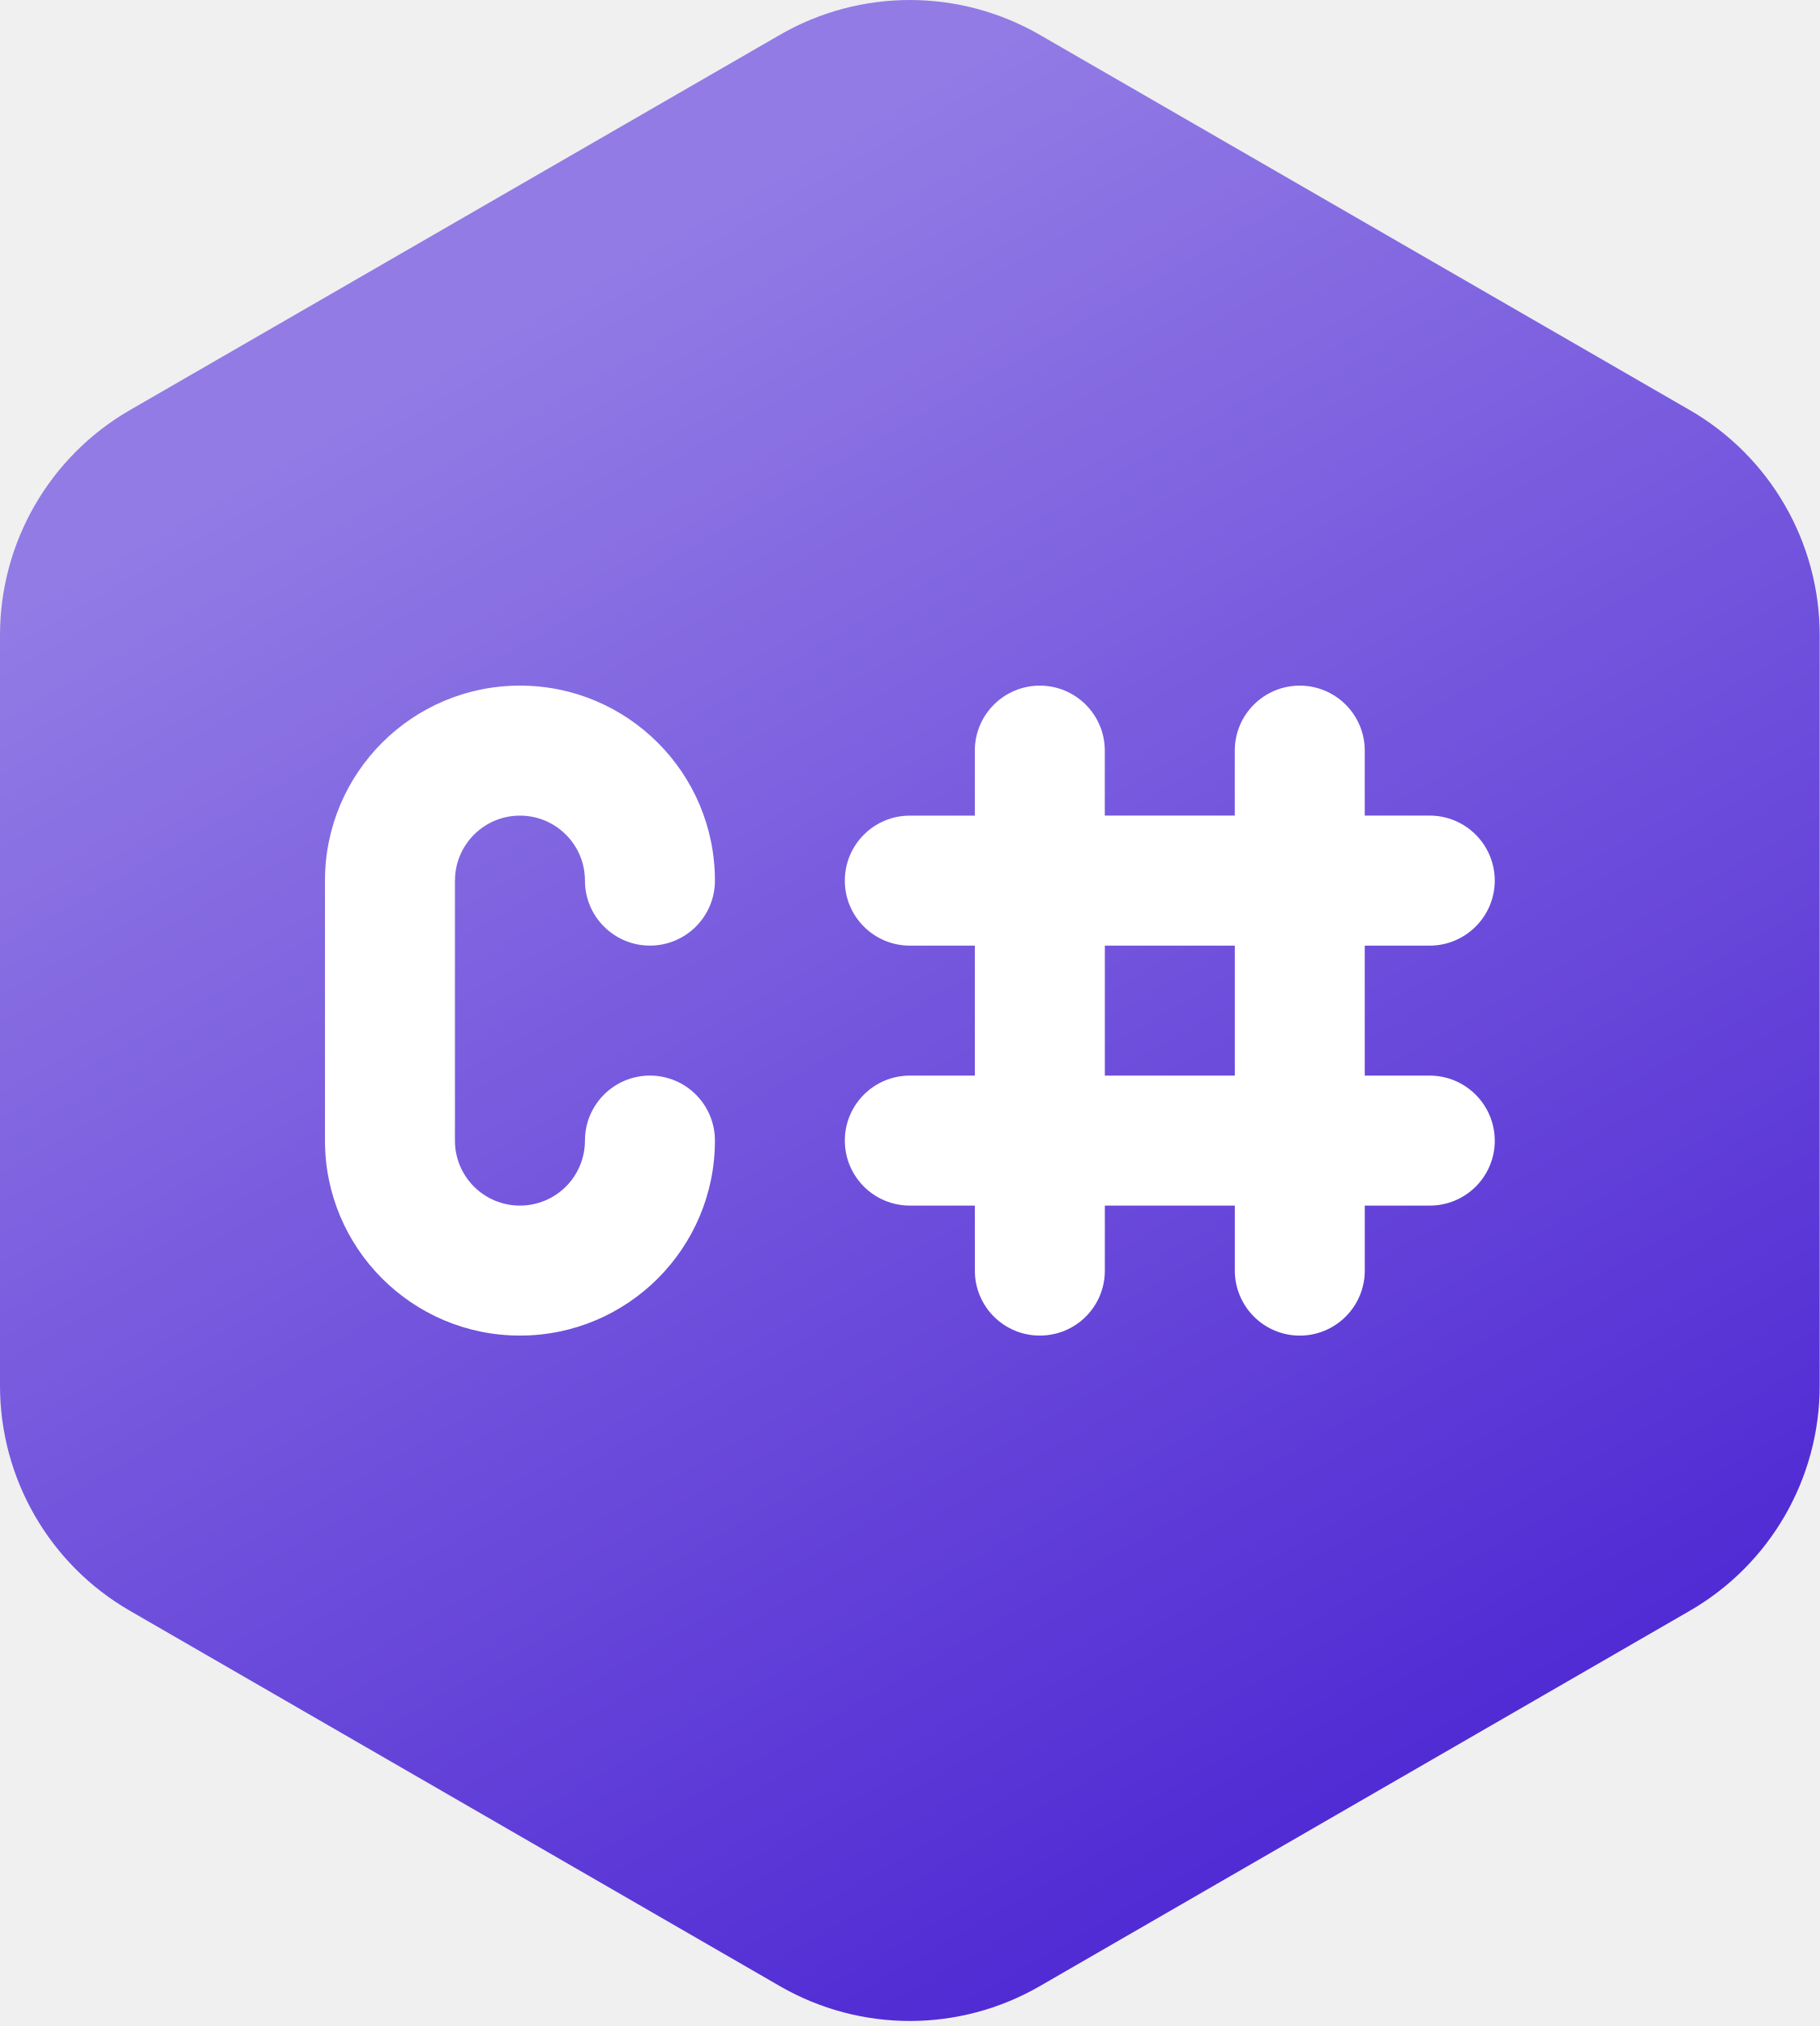
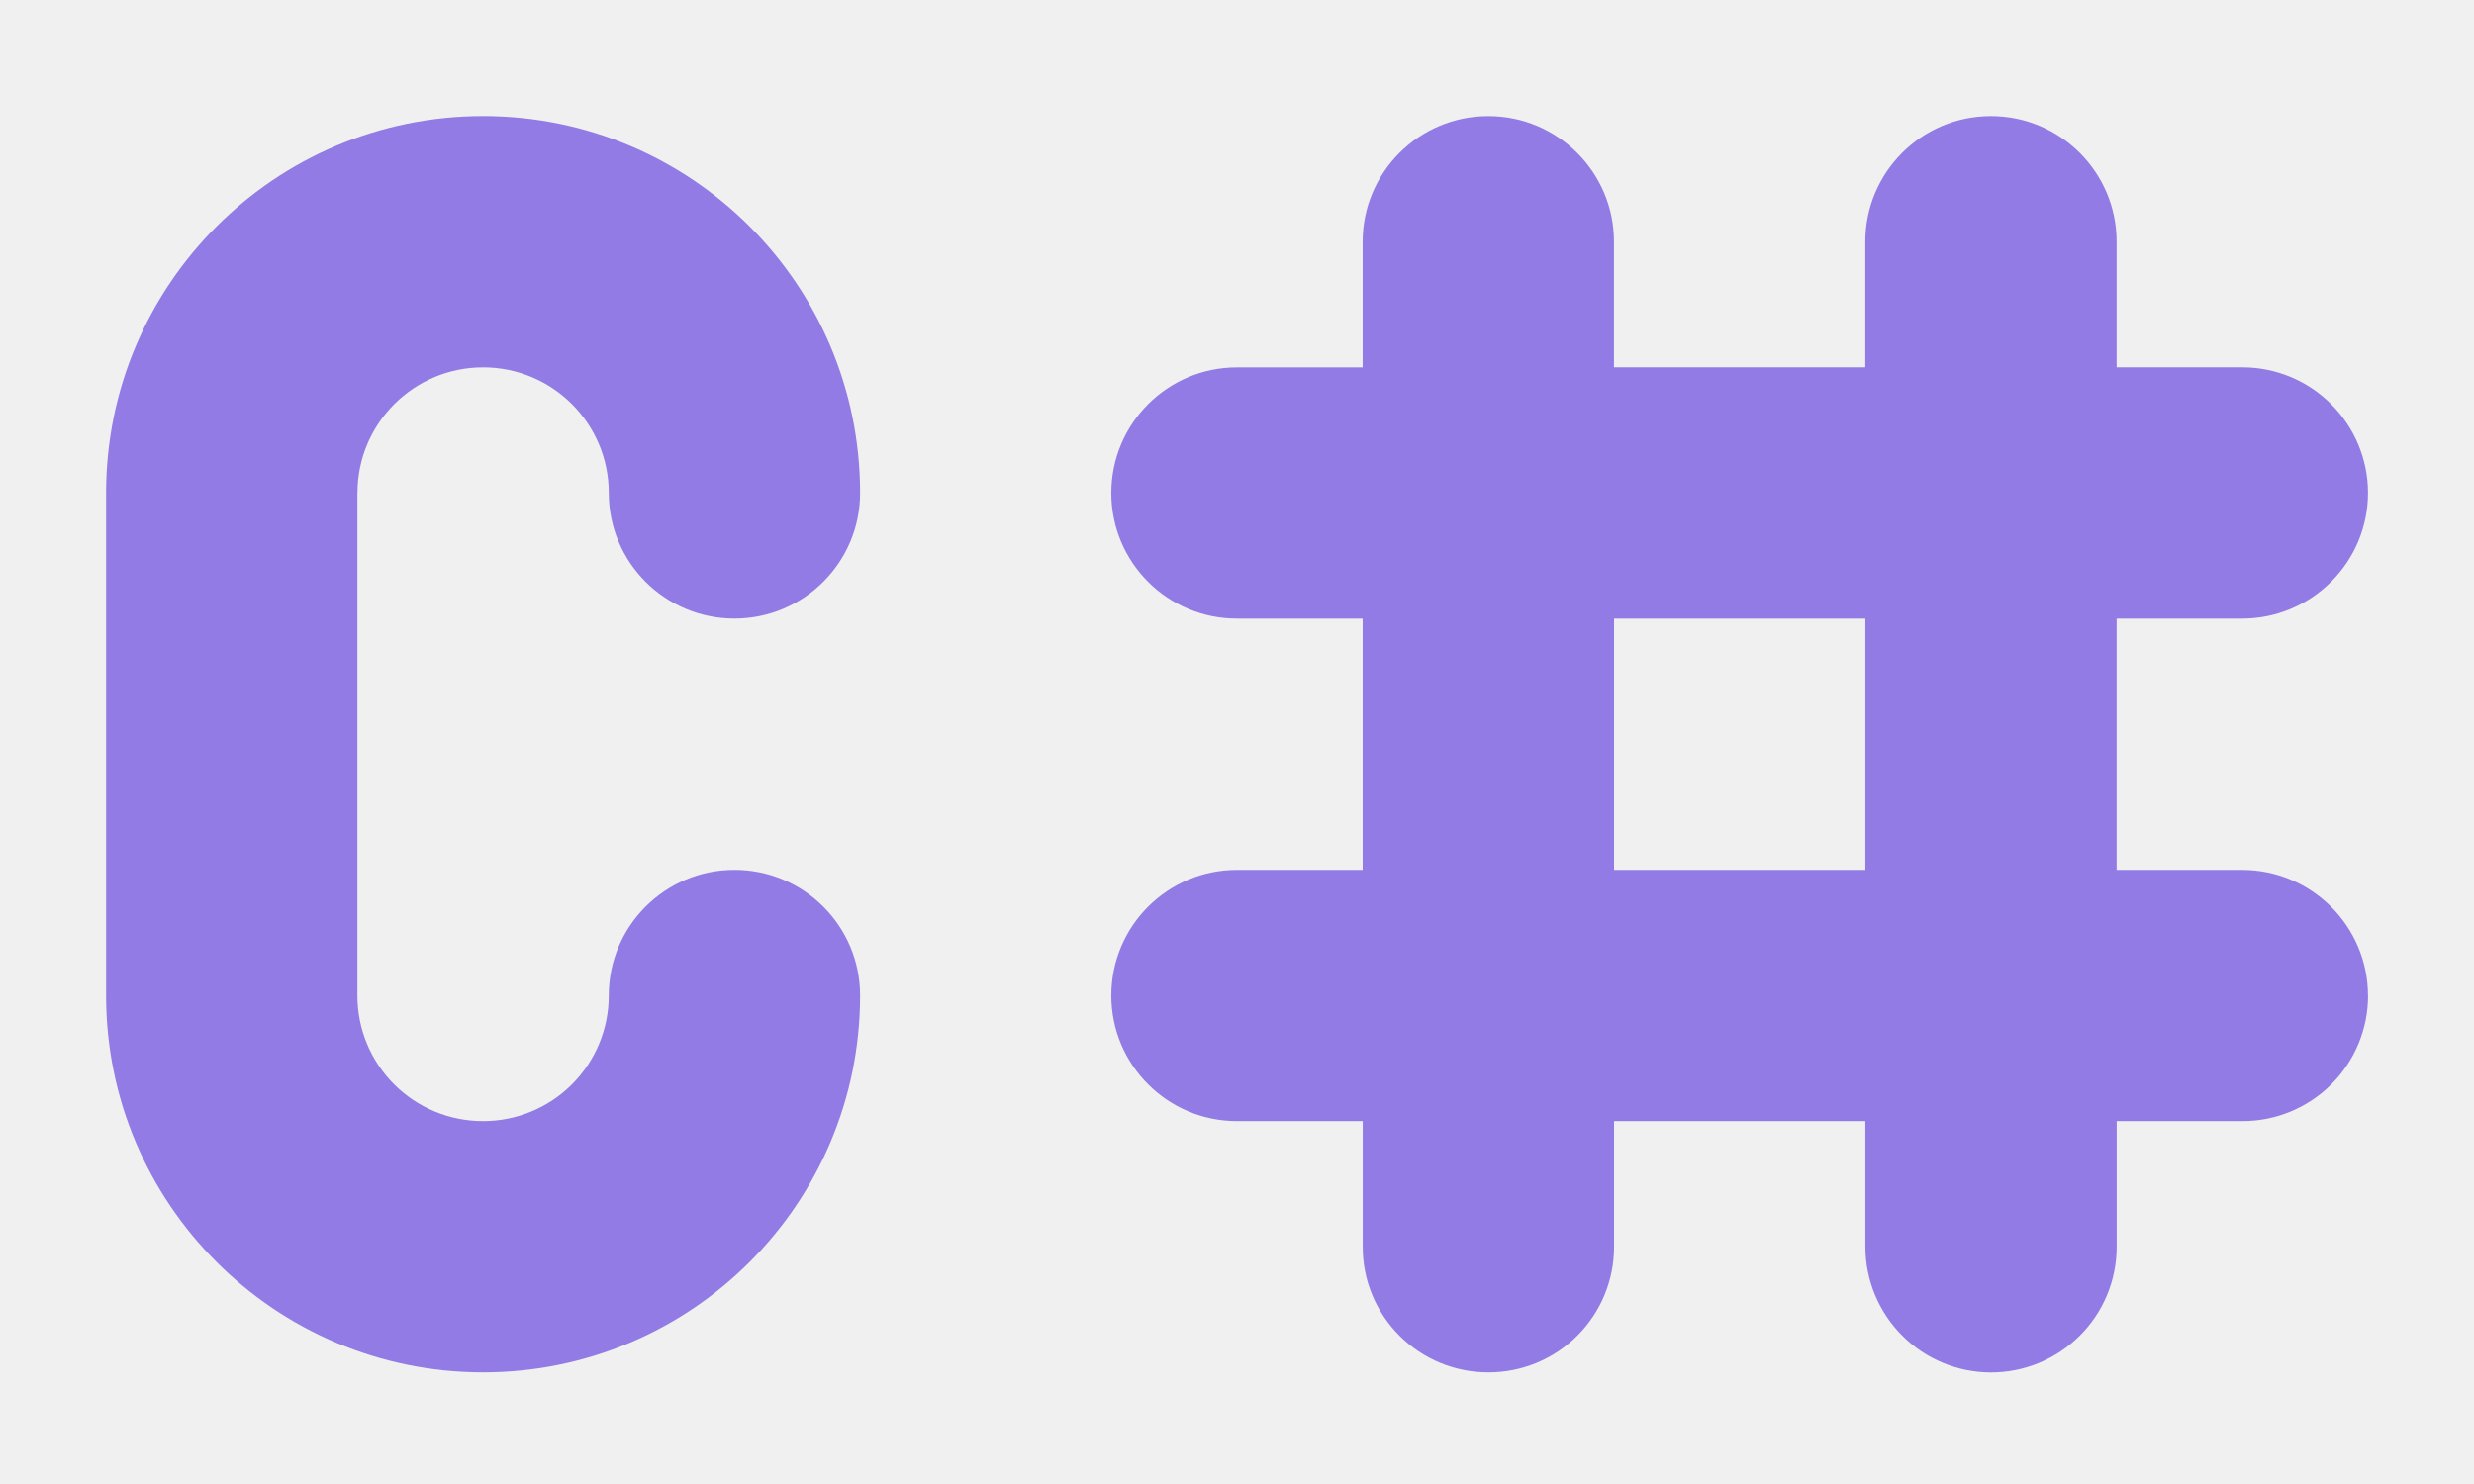
- <svg xmlns="http://www.w3.org/2000/svg" viewBox="0 0 256 285">
-   <defs>
-     <linearGradient id="SVGfnwjfeci" x1="17.42%" x2="56.516%" y1="21.86%" y2="97.437%">
-       <stop offset="0%" stop-color="#927be5" />
-       <stop offset="100%" stop-color="#512bd4" />
-     </linearGradient>
-   </defs>
-   <path fill="url(#SVGfnwjfeci)" d="M0 89.355v105.576c0 13.06 6.967 25.14 18.286 31.666l91.429 52.794a36.56 36.56 0 0 0 36.571 0l91.429-52.794A36.56 36.56 0 0 0 256 194.93V89.356a36.56 36.56 0 0 0-18.285-31.672l-91.43-52.78a36.55 36.55 0 0 0-36.57 0l-91.43 52.78A36.57 36.57 0 0 0 0 89.356" />
-   <path fill="#fff" d="M64.003 123.872v36.575a9.13 9.13 0 0 0 9.145 9.145a9.14 9.14 0 0 0 9.145-9.145a9.142 9.142 0 1 1 18.285 0c0 15.149-12.28 27.43-27.43 27.43s-27.43-12.281-27.43-27.43v-36.57c0-15.15 12.28-27.43 27.43-27.43s27.43 12.28 27.43 27.43a9.142 9.142 0 0 1-18.285 0a9.142 9.142 0 1 0-18.285 0zm146.29 36.575a9.134 9.134 0 0 1-9.146 9.145h-9.145v9.14c0 2.427-.96 4.753-2.678 6.466a9.124 9.124 0 0 1-12.928 0a9.17 9.17 0 0 1-2.679-6.467v-9.14h-18.284v9.14a9.124 9.124 0 0 1-9.146 9.146a9.124 9.124 0 0 1-9.14-9.146v-9.14h-9.15a9.142 9.142 0 0 1 0-18.284h9.145v-18.285h-9.145a9.142 9.142 0 0 1 0-18.285h9.145v-9.145a9.142 9.142 0 0 1 18.285 0v9.14h18.285v-9.14a9.142 9.142 0 0 1 18.285 0v9.14h9.145a9.12 9.12 0 0 1 6.461 2.678a9.124 9.124 0 0 1 0 12.928a9.13 9.13 0 0 1-6.46 2.684h-9.146v18.285h9.145a9.166 9.166 0 0 1 9.145 9.14zm-36.576-27.425h-18.284v18.285h18.284z" />
+ <svg xmlns="http://www.w3.org/2000/svg" viewBox="38 88 180 108">
+   <path fill="#927BE5" d="M64.003 123.872v36.575a9.13 9.13 0 0 0 9.145 9.145a9.14 9.14 0 0 0 9.145-9.145a9.142 9.142 0 1 1 18.285 0c0 15.149-12.28 27.43-27.43 27.43s-27.43-12.281-27.43-27.43v-36.57c0-15.15 12.28-27.43 27.43-27.43s27.43 12.28 27.43 27.43a9.142 9.142 0 0 1-18.285 0a9.142 9.142 0 1 0-18.285 0zm146.29 36.575a9.134 9.134 0 0 1-9.146 9.145h-9.145v9.14c0 2.427-.96 4.753-2.678 6.466a9.124 9.124 0 0 1-12.928 0a9.17 9.17 0 0 1-2.679-6.467v-9.14h-18.284v9.14a9.124 9.124 0 0 1-9.146 9.146a9.124 9.124 0 0 1-9.14-9.146v-9.14h-9.15a9.142 9.142 0 0 1 0-18.284h9.145v-18.285h-9.145a9.142 9.142 0 0 1 0-18.285h9.145v-9.145a9.142 9.142 0 0 1 18.285 0v9.14h18.285v-9.14a9.142 9.142 0 0 1 18.285 0v9.14h9.145a9.12 9.12 0 0 1 6.461 2.678a9.124 9.124 0 0 1 0 12.928a9.13 9.13 0 0 1-6.46 2.684h-9.146v18.285h9.145a9.166 9.166 0 0 1 9.145 9.14zm-36.576-27.425h-18.284v18.285h18.284z" />
</svg>
